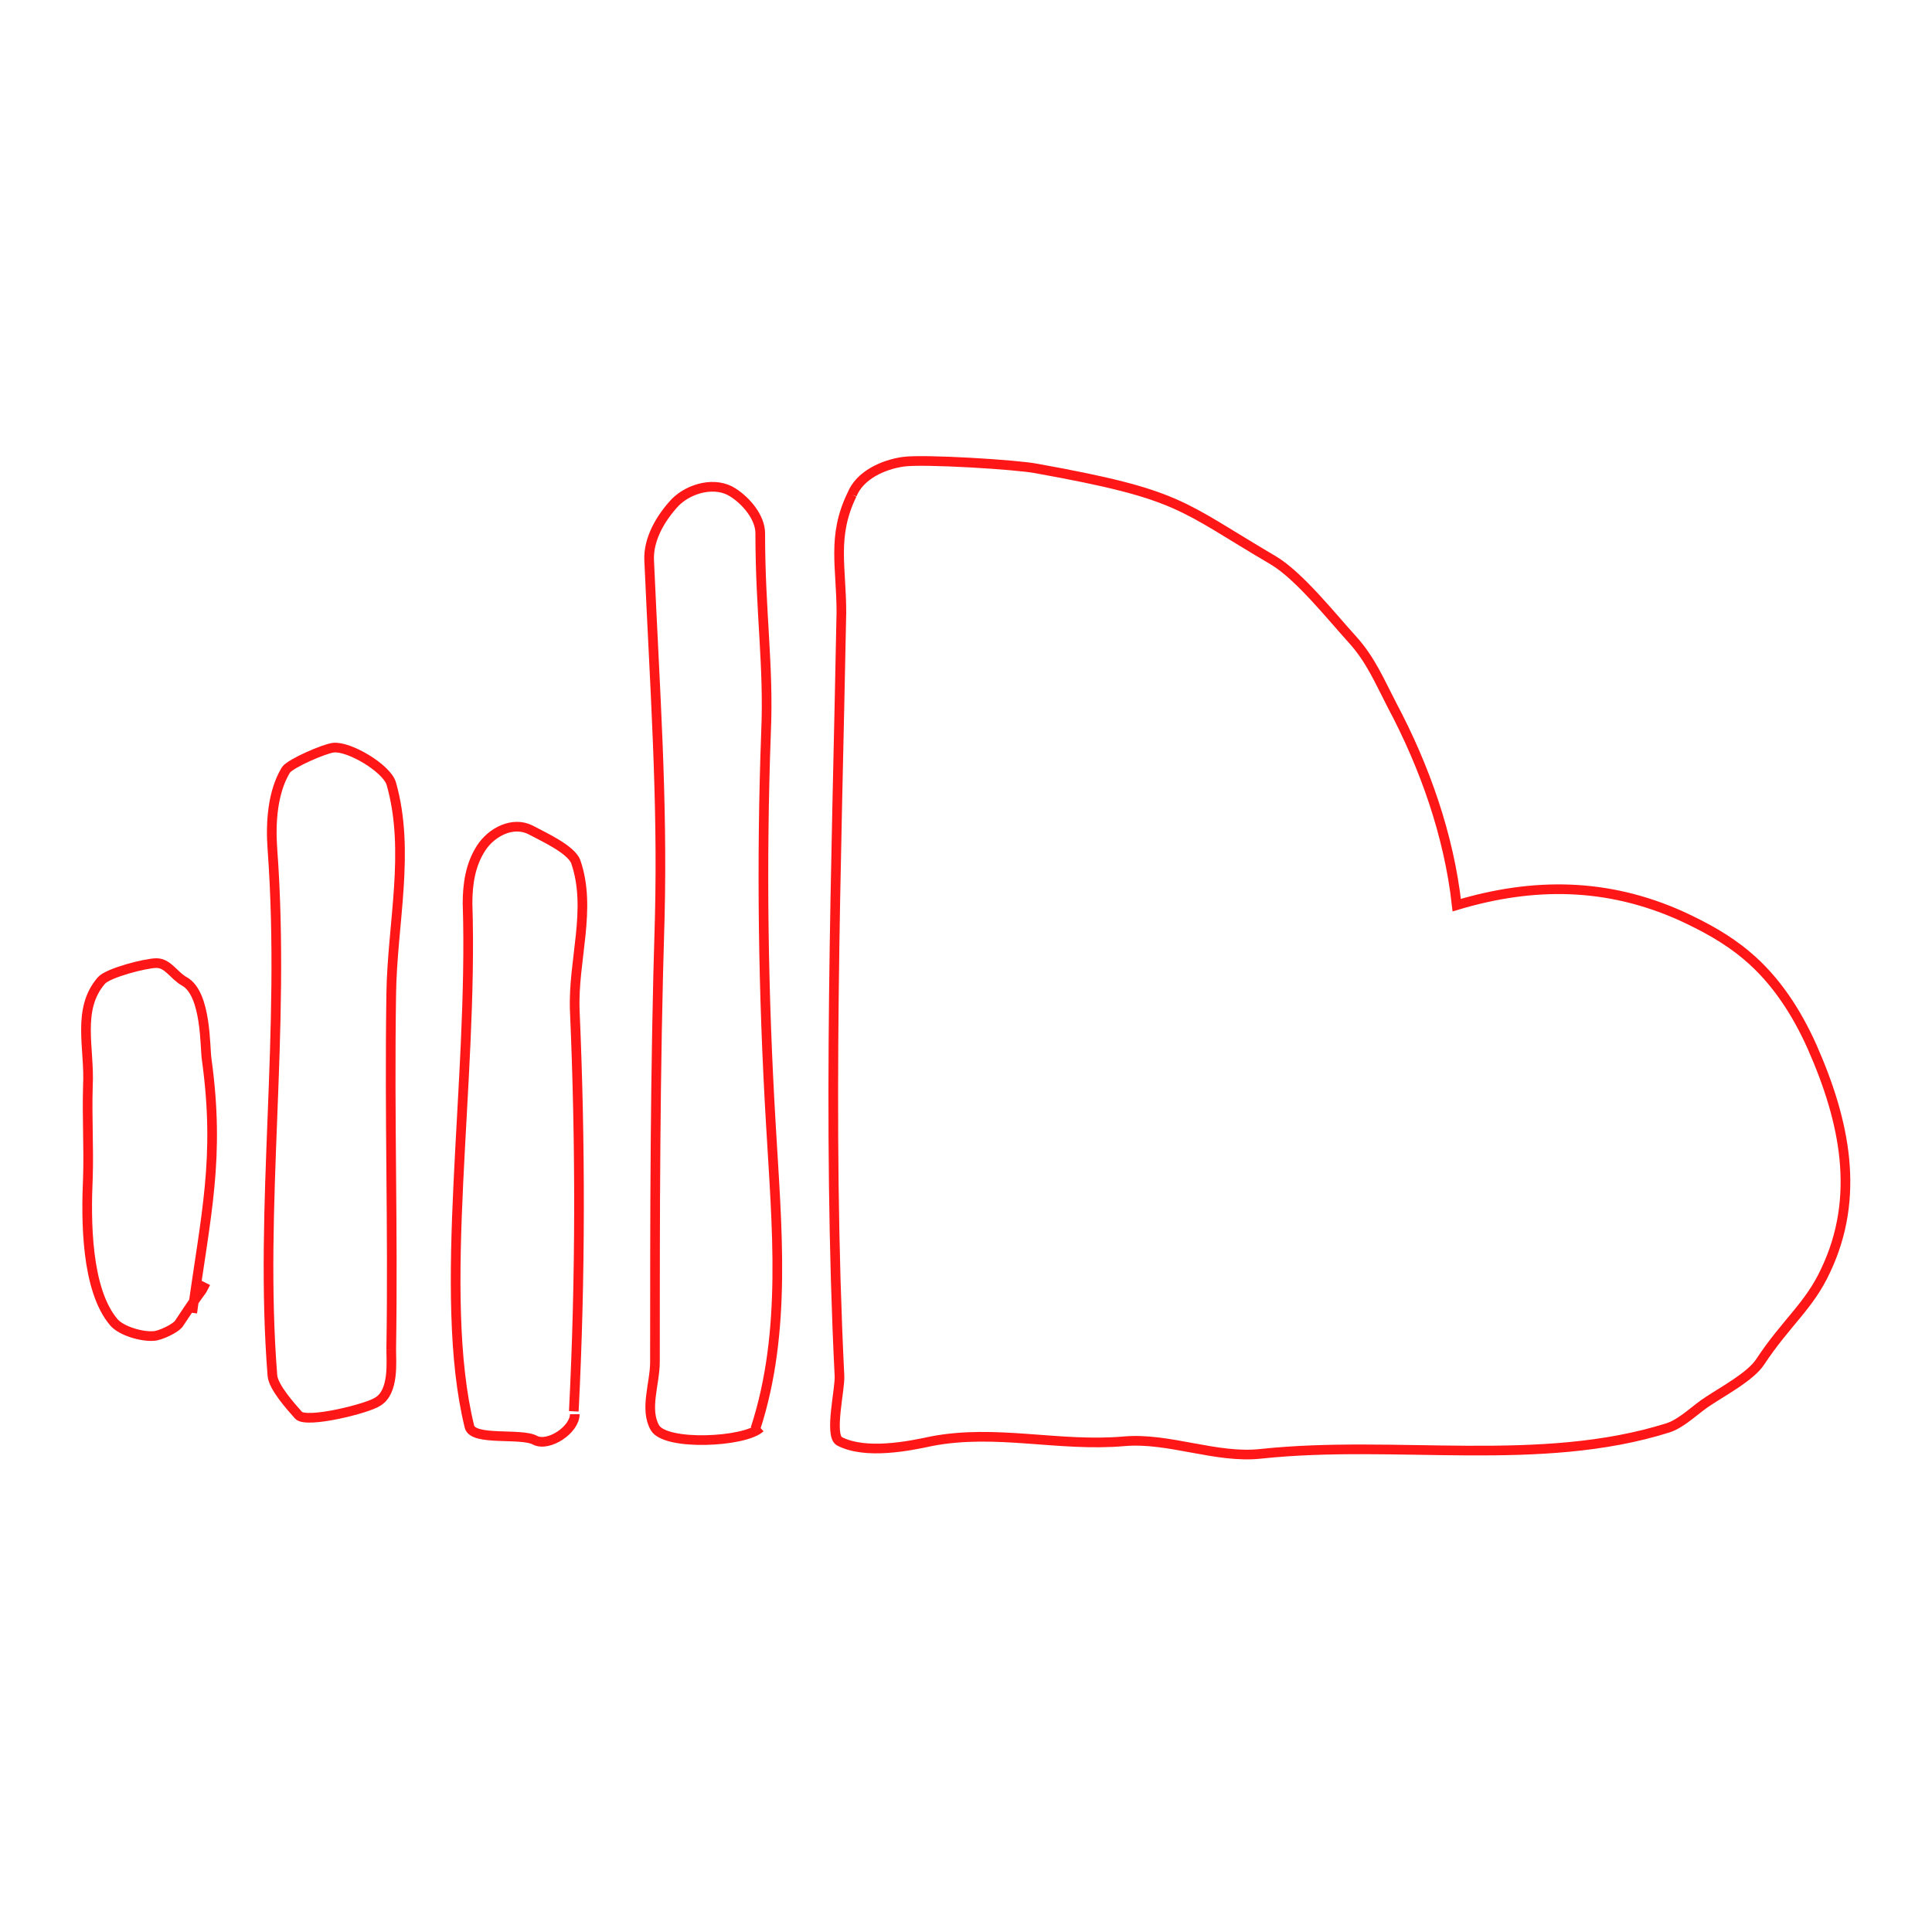
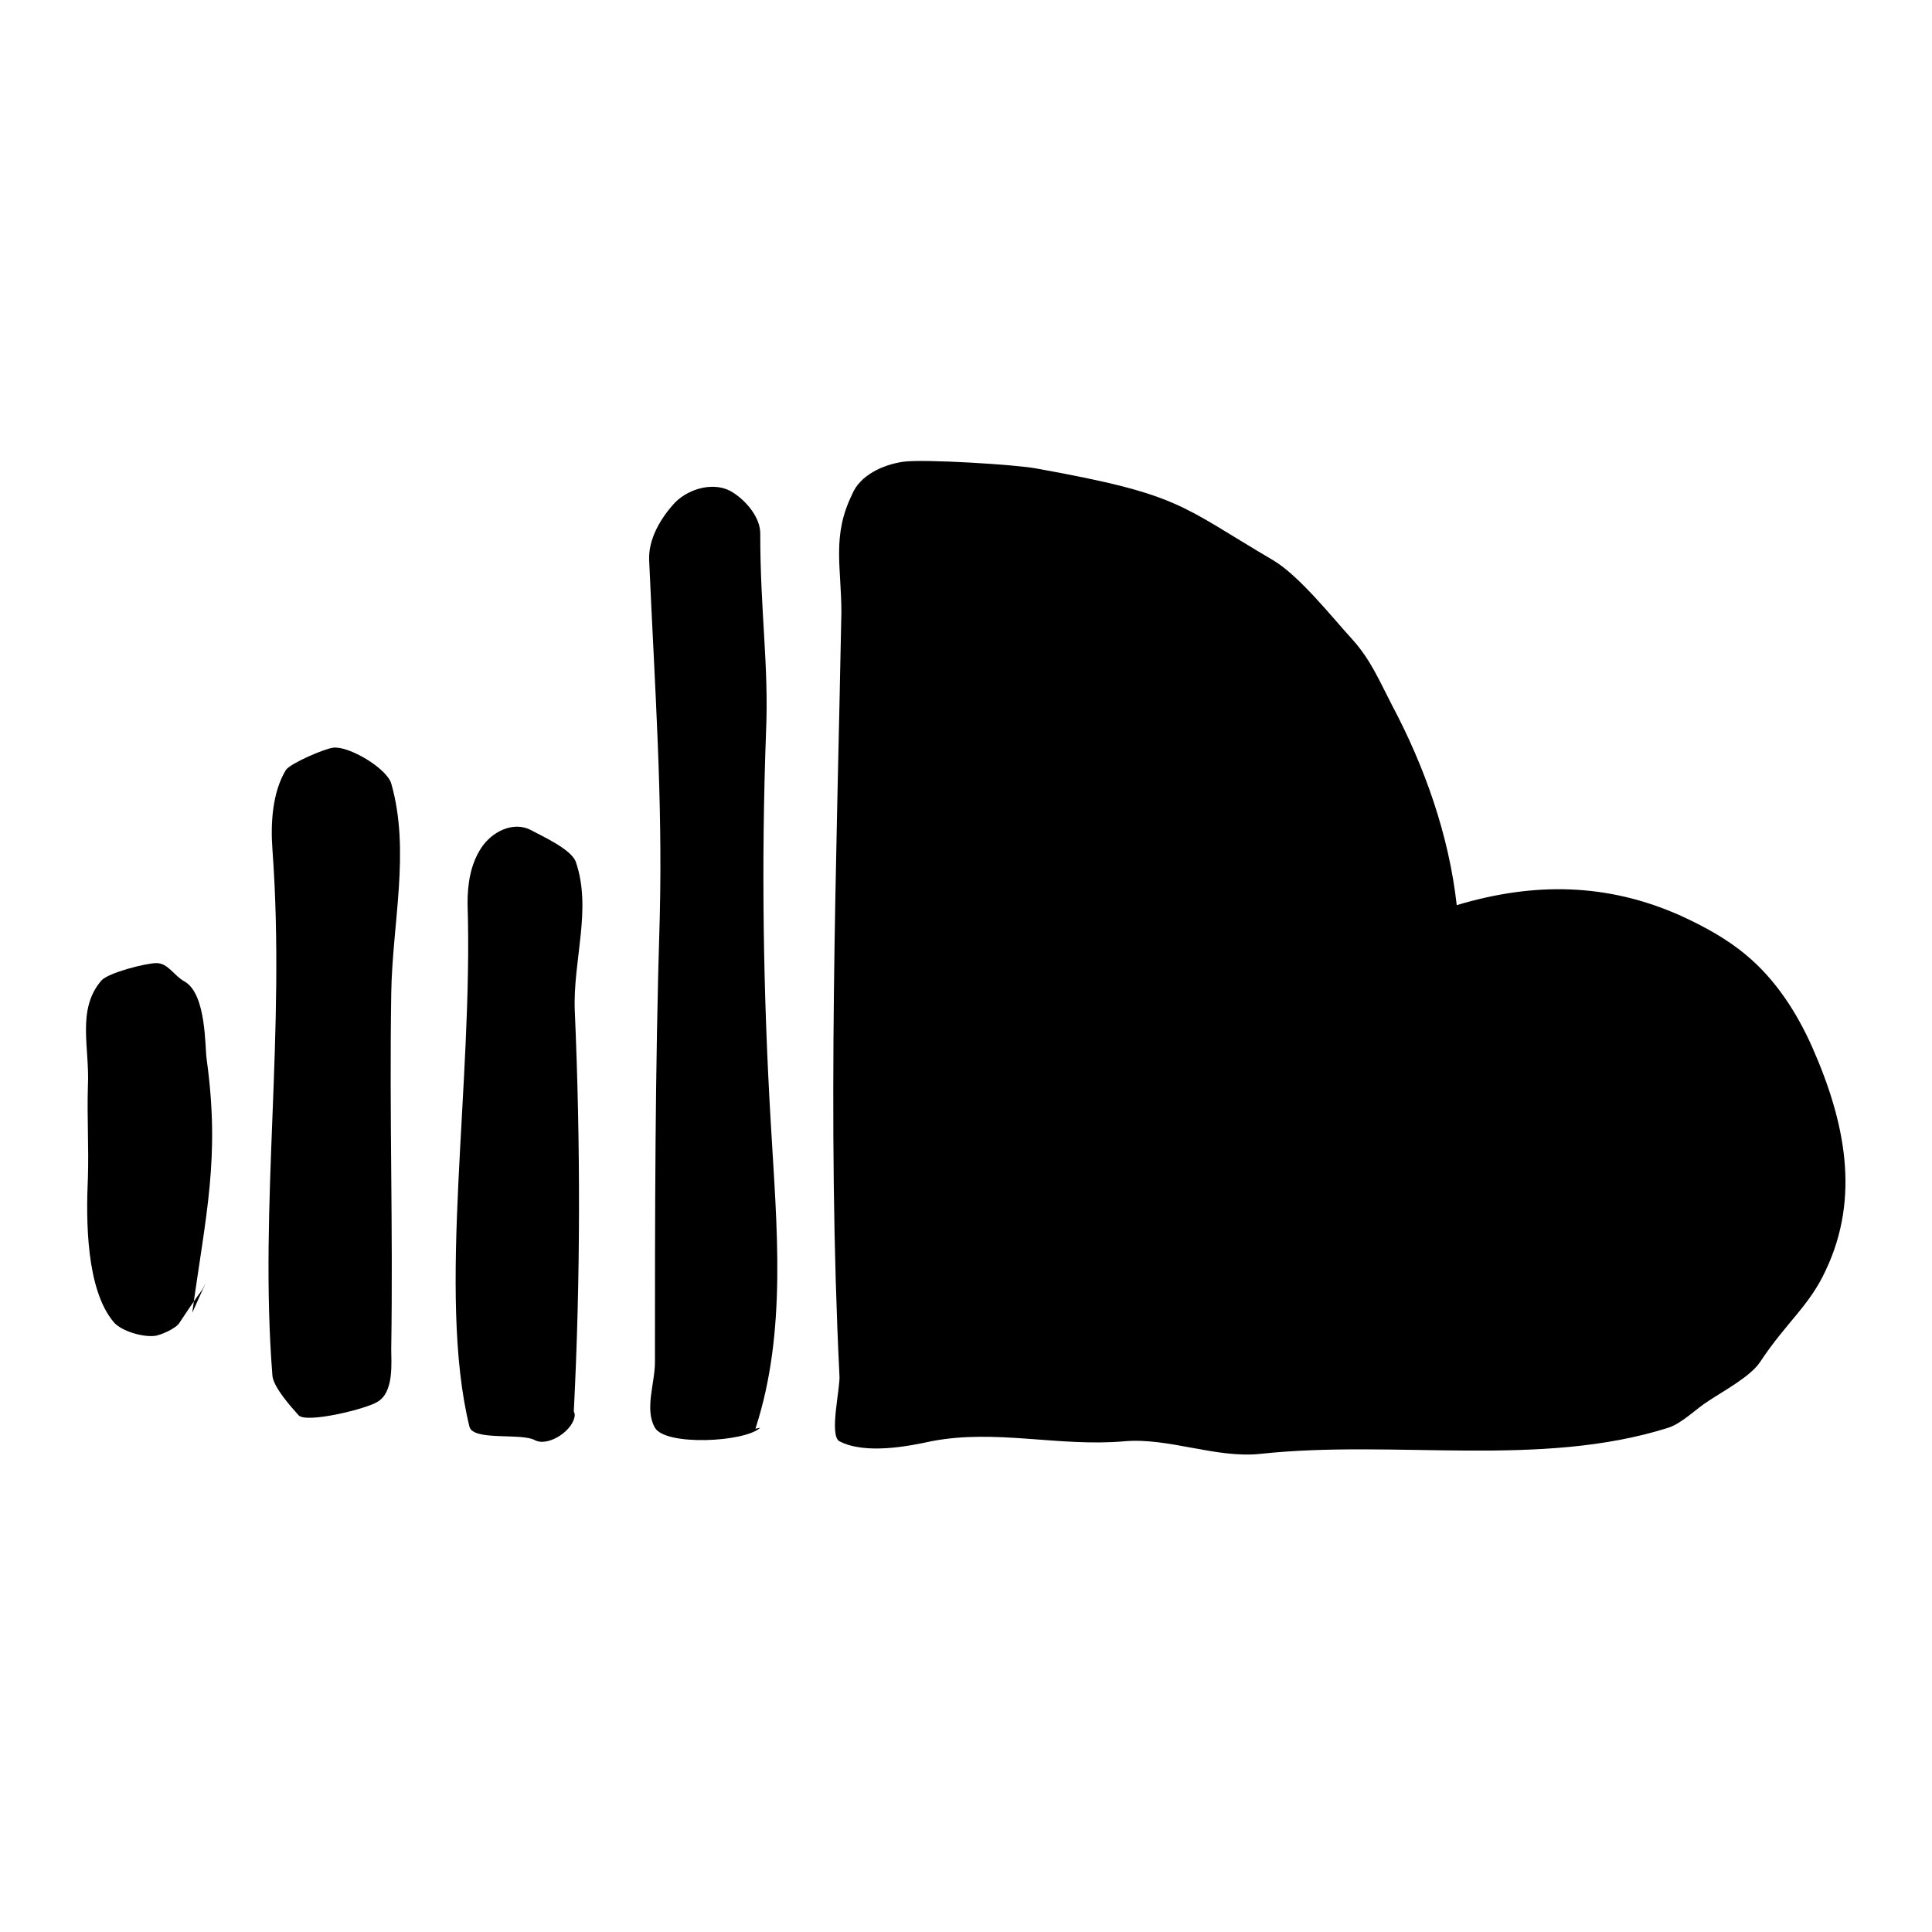
<svg xmlns="http://www.w3.org/2000/svg" version="1.0" id="Layer_1" x="0px" y="0px" viewBox="0 0 200 200" style="enable-background:new 0 0 200 200;" xml:space="preserve">
-   <style type="text/css">
- 	.st0{fill:none;stroke:#FF1717;stroke-miterlimit:10;}
- </style>
-   <path class="st0" d="M88.2,51.2c-2.1,4.3-1.1,7.5-1.1,12.2c-0.5,26.3-1.5,52.7-0.2,79c0.1,1.3-1.1,6.2,0,6.8c2.7,1.4,7.2,0.5,9.5,0  c6.7-1.3,13.2,0.6,20,0c4.6-0.4,9.5,1.8,14.1,1.3c14-1.5,28.9,1.5,42.2-2.7c1.5-0.5,2.9-2,4.2-2.8c1.5-1,4.3-2.5,5.3-4  c2.7-4.1,5.1-5.8,6.8-9.5c3.6-7.6,2-15.4-1.4-23.1c-1.6-3.6-3.8-7-6.8-9.5c-2-1.7-4.4-3-6.8-4.1c-7.6-3.4-15.2-3.5-23.2-1.1  c-0.8-7.2-3.3-14.3-6.7-20.7c-1.3-2.5-2.2-4.7-4.1-6.8c-2.1-2.3-5.5-6.6-8.2-8.2c-9.7-5.7-9.5-6.8-24.5-9.5c-2-0.4-11.7-1-13.8-0.7  S89,49.2,88.2,51.2" />
-   <path class="st0" d="M78.2,147.9c3.3-10.1,2.2-21,1.6-31.5c-0.8-13.5-1-27.1-0.5-40.6c0.3-6.9-0.6-12.4-0.6-20.6  c0-1.6-1.4-3.3-2.8-4.2c-1.8-1.2-4.5-0.5-6,1c-1.5,1.6-2.8,3.8-2.7,6c0.6,13.5,1.4,24.5,1.1,36.9c-0.5,16.1-0.5,31.1-0.5,46.1  c0,2.2-1.1,4.9,0,6.8c1.1,1.9,9.3,1.5,10.9,0" />
-   <path class="st0" d="M59.4,146.1c0.7-13.8,0.7-27.7,0.1-41.5c-0.2-5.2,1.8-10.5,0.1-15.4c-0.5-1.3-3.4-2.6-4.7-3.3  c-1.8-0.9-4,0.2-5.1,1.9c-1.1,1.7-1.4,3.7-1.4,5.7c0.6,18.7-3.2,40.4,0.2,54.2c0.4,1.5,5.4,0.6,6.8,1.4c1.4,0.7,4.1-1.1,4.1-2.7" />
-   <path class="st0" d="M40.5,139.7c0.2-13.2-0.2-23.5,0-36.8c0.1-7.3,2-14.8,0-21.8c-0.5-1.6-4.4-3.9-6-3.7c-0.9,0.1-4.4,1.6-4.9,2.3  c-1.4,2.3-1.6,5.5-1.4,8.2c1.4,19.1-1.4,36.8,0,54.5c0.1,1.2,1.9,3.2,2.7,4.1c0.8,0.9,7.2-0.7,8.2-1.4  C40.8,144.1,40.5,141,40.5,139.7" />
-   <path class="st0" d="M19.9,135.9c1.4-10.2,2.9-16,1.5-26.2c-0.2-1.2,0-6.8-2.3-8.1c-1.1-0.6-1.7-1.9-2.9-1.9c-1.1,0-5,1-5.7,1.8  c-2.6,3-1.2,7-1.4,10.9c-0.1,3.3,0.1,6.3,0,9.5c-0.2,4.4-0.2,11.6,2.7,15c0.8,0.9,2.9,1.5,4.1,1.4c0.6,0,2.4-0.8,2.7-1.4  c2.7-4.1,2-2.7,2.7-4.1" />
+   <path class="st0" d="M88.2,51.2c-2.1,4.3-1.1,7.5-1.1,12.2c-0.5,26.3-1.5,52.7-0.2,79c0.1,1.3-1.1,6.2,0,6.8c2.7,1.4,7.2,0.5,9.5,0   c6.7-1.3,13.2,0.6,20,0c4.6-0.4,9.5,1.8,14.1,1.3c14-1.5,28.9,1.5,42.2-2.7c1.5-0.5,2.9-2,4.2-2.8c1.5-1,4.3-2.5,5.3-4   c2.7-4.1,5.1-5.8,6.8-9.5c3.6-7.6,2-15.4-1.4-23.1c-1.6-3.6-3.8-7-6.8-9.5c-2-1.7-4.4-3-6.8-4.1c-7.6-3.4-15.2-3.5-23.2-1.1   c-0.8-7.2-3.3-14.3-6.7-20.7c-1.3-2.5-2.2-4.7-4.1-6.8c-2.1-2.3-5.5-6.6-8.2-8.2c-9.7-5.7-9.5-6.8-24.5-9.5c-2-0.4-11.7-1-13.8-0.7   S89,49.2,88.2,51.2" />
+   <path class="st0" d="M78.2,147.9c3.3-10.1,2.2-21,1.6-31.5c-0.8-13.5-1-27.1-0.5-40.6c0.3-6.9-0.6-12.4-0.6-20.6   c0-1.6-1.4-3.3-2.8-4.2c-1.8-1.2-4.5-0.5-6,1c-1.5,1.6-2.8,3.8-2.7,6c0.6,13.5,1.4,24.5,1.1,36.9c-0.5,16.1-0.5,31.1-0.5,46.1   c0,2.2-1.1,4.9,0,6.8c1.1,1.9,9.3,1.5,10.9,0" />
+   <path class="st0" d="M59.4,146.1c0.7-13.8,0.7-27.7,0.1-41.5c-0.2-5.2,1.8-10.5,0.1-15.4c-0.5-1.3-3.4-2.6-4.7-3.3   c-1.8-0.9-4,0.2-5.1,1.9c-1.1,1.7-1.4,3.7-1.4,5.7c0.6,18.7-3.2,40.4,0.2,54.2c0.4,1.5,5.4,0.6,6.8,1.4c1.4,0.7,4.1-1.1,4.1-2.7" />
+   <path class="st0" d="M40.5,139.7c0.2-13.2-0.2-23.5,0-36.8c0.1-7.3,2-14.8,0-21.8c-0.5-1.6-4.4-3.9-6-3.7c-0.9,0.1-4.4,1.6-4.9,2.3   c-1.4,2.3-1.6,5.5-1.4,8.2c1.4,19.1-1.4,36.8,0,54.5c0.1,1.2,1.9,3.2,2.7,4.1c0.8,0.9,7.2-0.7,8.2-1.4   C40.8,144.1,40.5,141,40.5,139.7" />
+   <path class="st0" d="M19.9,135.9c1.4-10.2,2.9-16,1.5-26.2c-0.2-1.2,0-6.8-2.3-8.1c-1.1-0.6-1.7-1.9-2.9-1.9c-1.1,0-5,1-5.7,1.8   c-2.6,3-1.2,7-1.4,10.9c-0.1,3.3,0.1,6.3,0,9.5c-0.2,4.4-0.2,11.6,2.7,15c0.8,0.9,2.9,1.5,4.1,1.4c0.6,0,2.4-0.8,2.7-1.4   c2.7-4.1,2-2.7,2.7-4.1" />
</svg>
